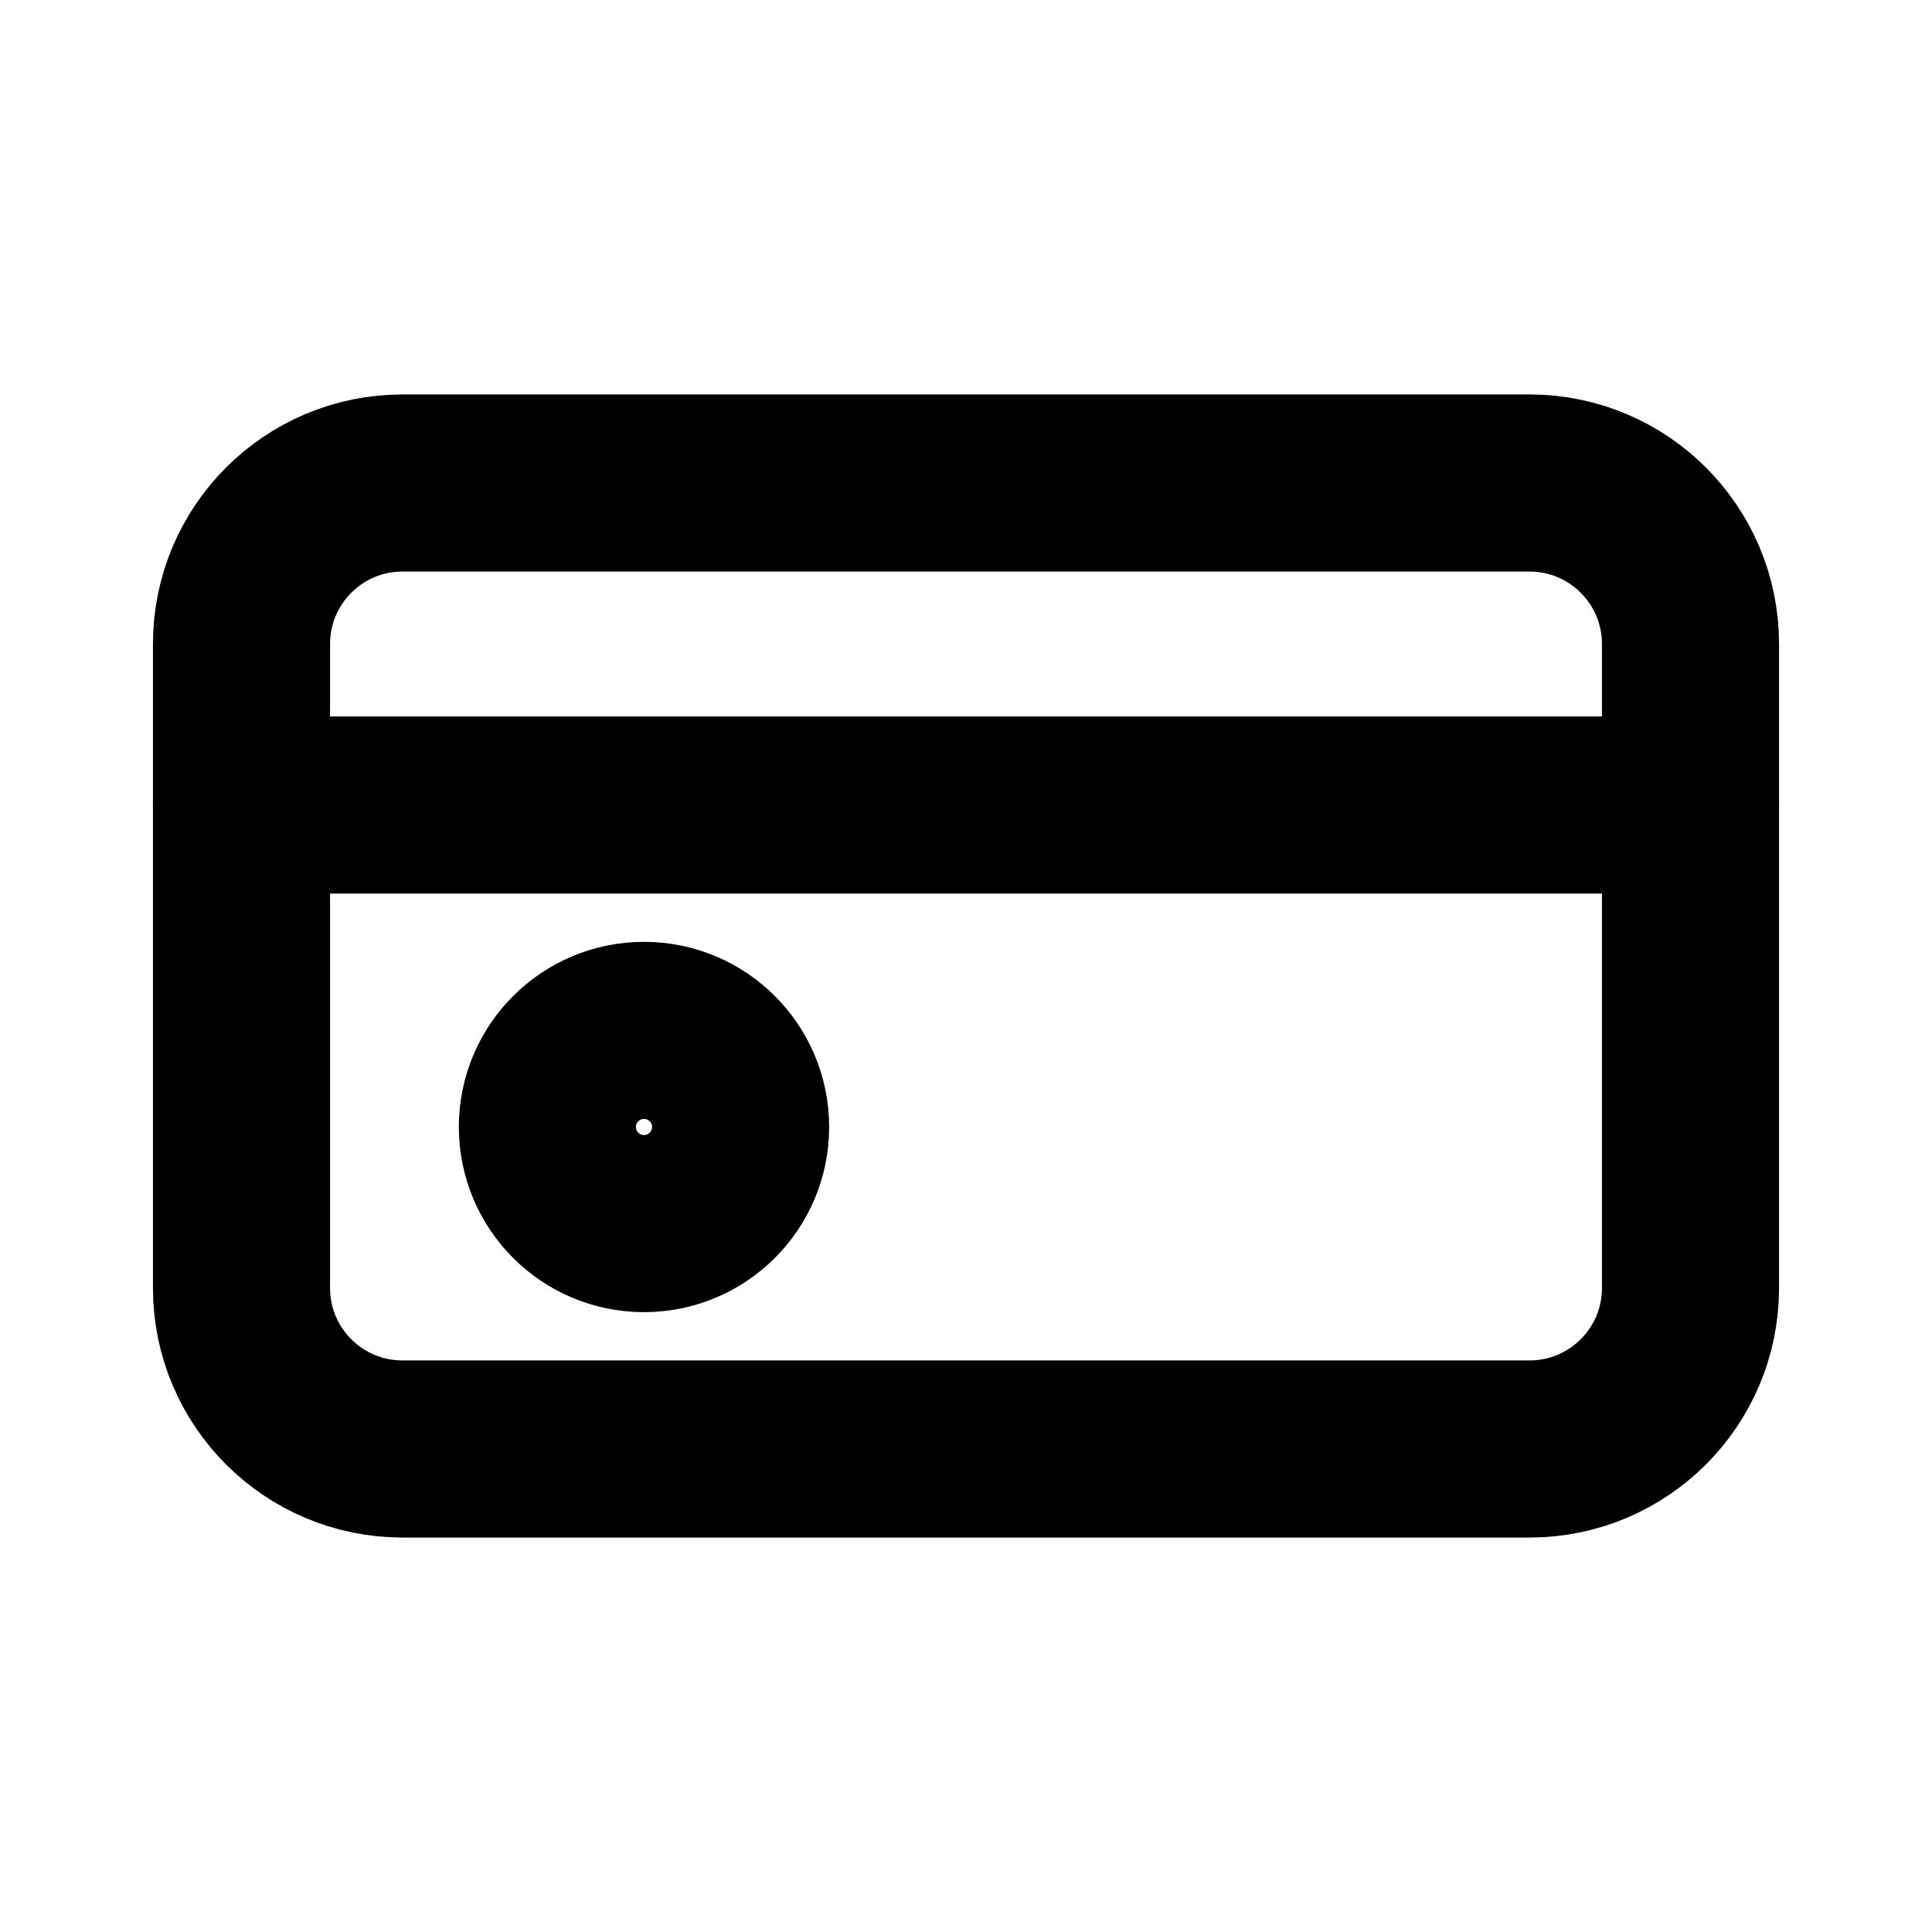
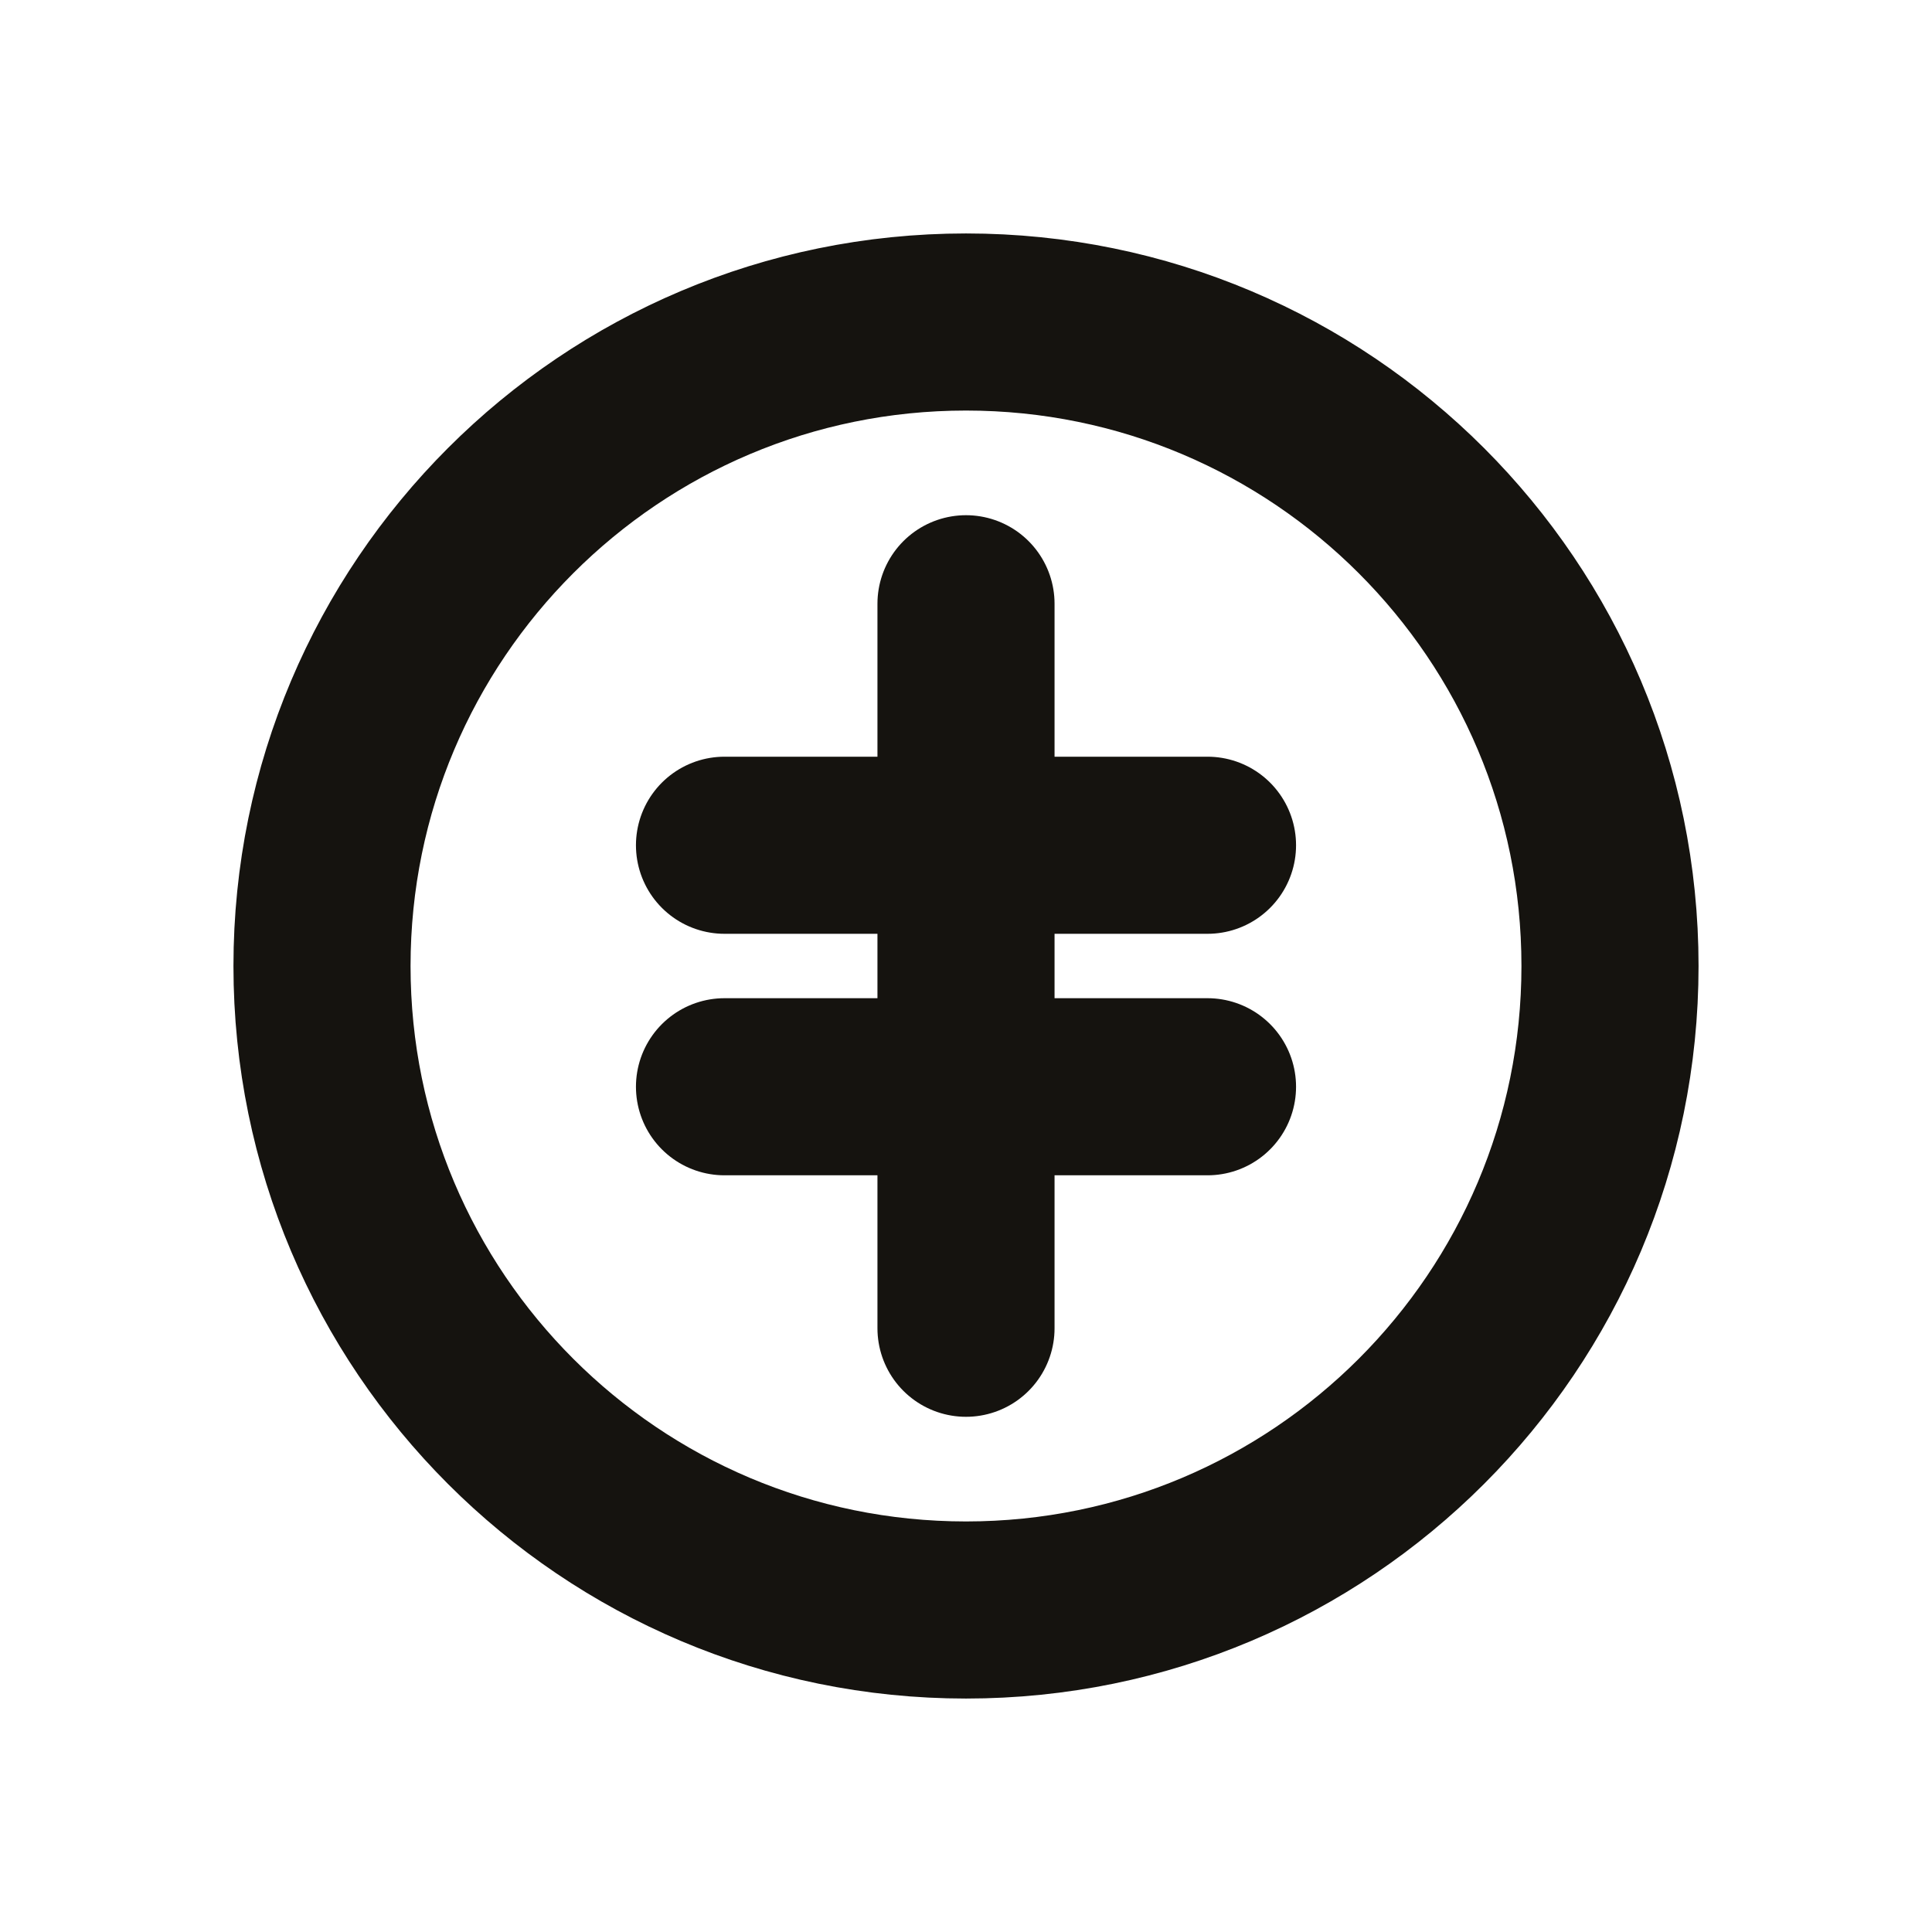
- <svg xmlns="http://www.w3.org/2000/svg" viewBox="0 0 24 24" fill="none" stroke="currentColor" stroke-width="2.2" stroke-linecap="round" stroke-linejoin="round">
-   <rect x="3" y="6" width="18" height="12" rx="2" />
-   <path d="M3 10h18" />
-   <circle cx="8" cy="14" r="1.2" />
+ <svg xmlns="http://www.w3.org/2000/svg" viewBox="0 0 24 24" fill="none" stroke="#15130F" stroke-width="2.2" stroke-linecap="round" stroke-linejoin="round">
+   <path d="M12,4 a8,8 0 1,1 0,16 a8,8 0 1,1 0,-16" />
+   <path d="M12,7.5 v9 M9,10.5 h6 M9,13.5 h6" />
</svg>
